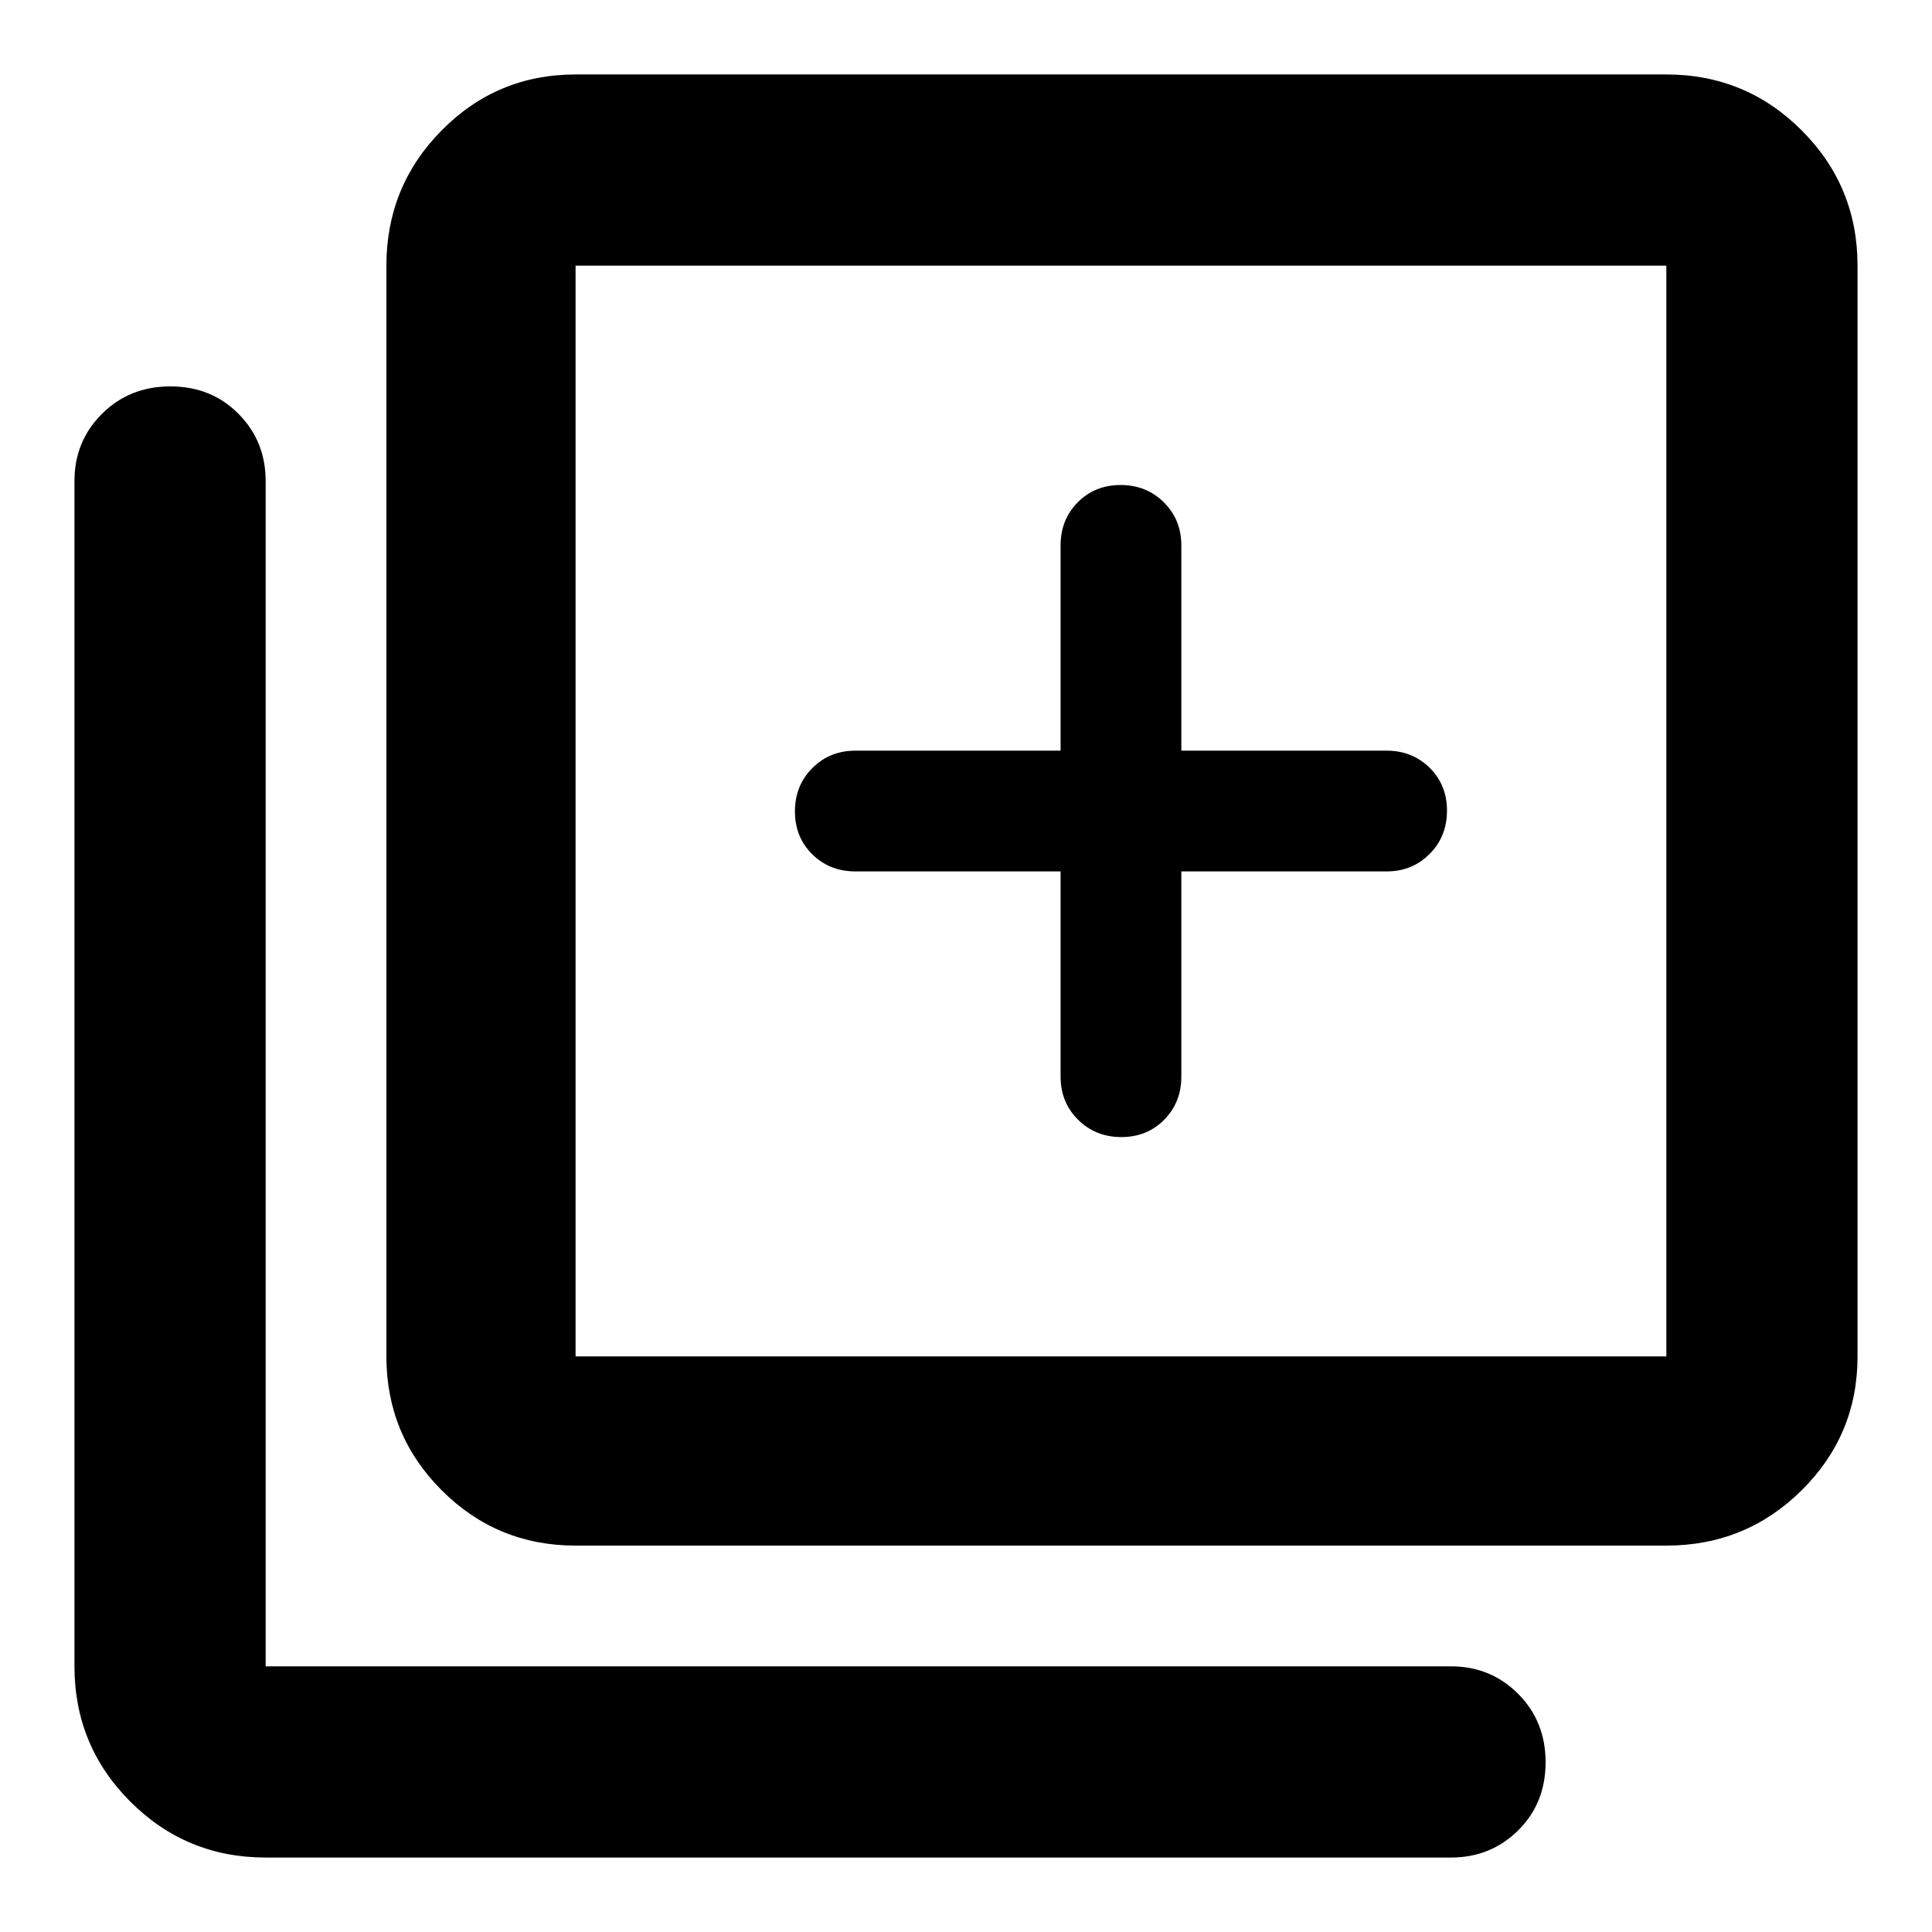
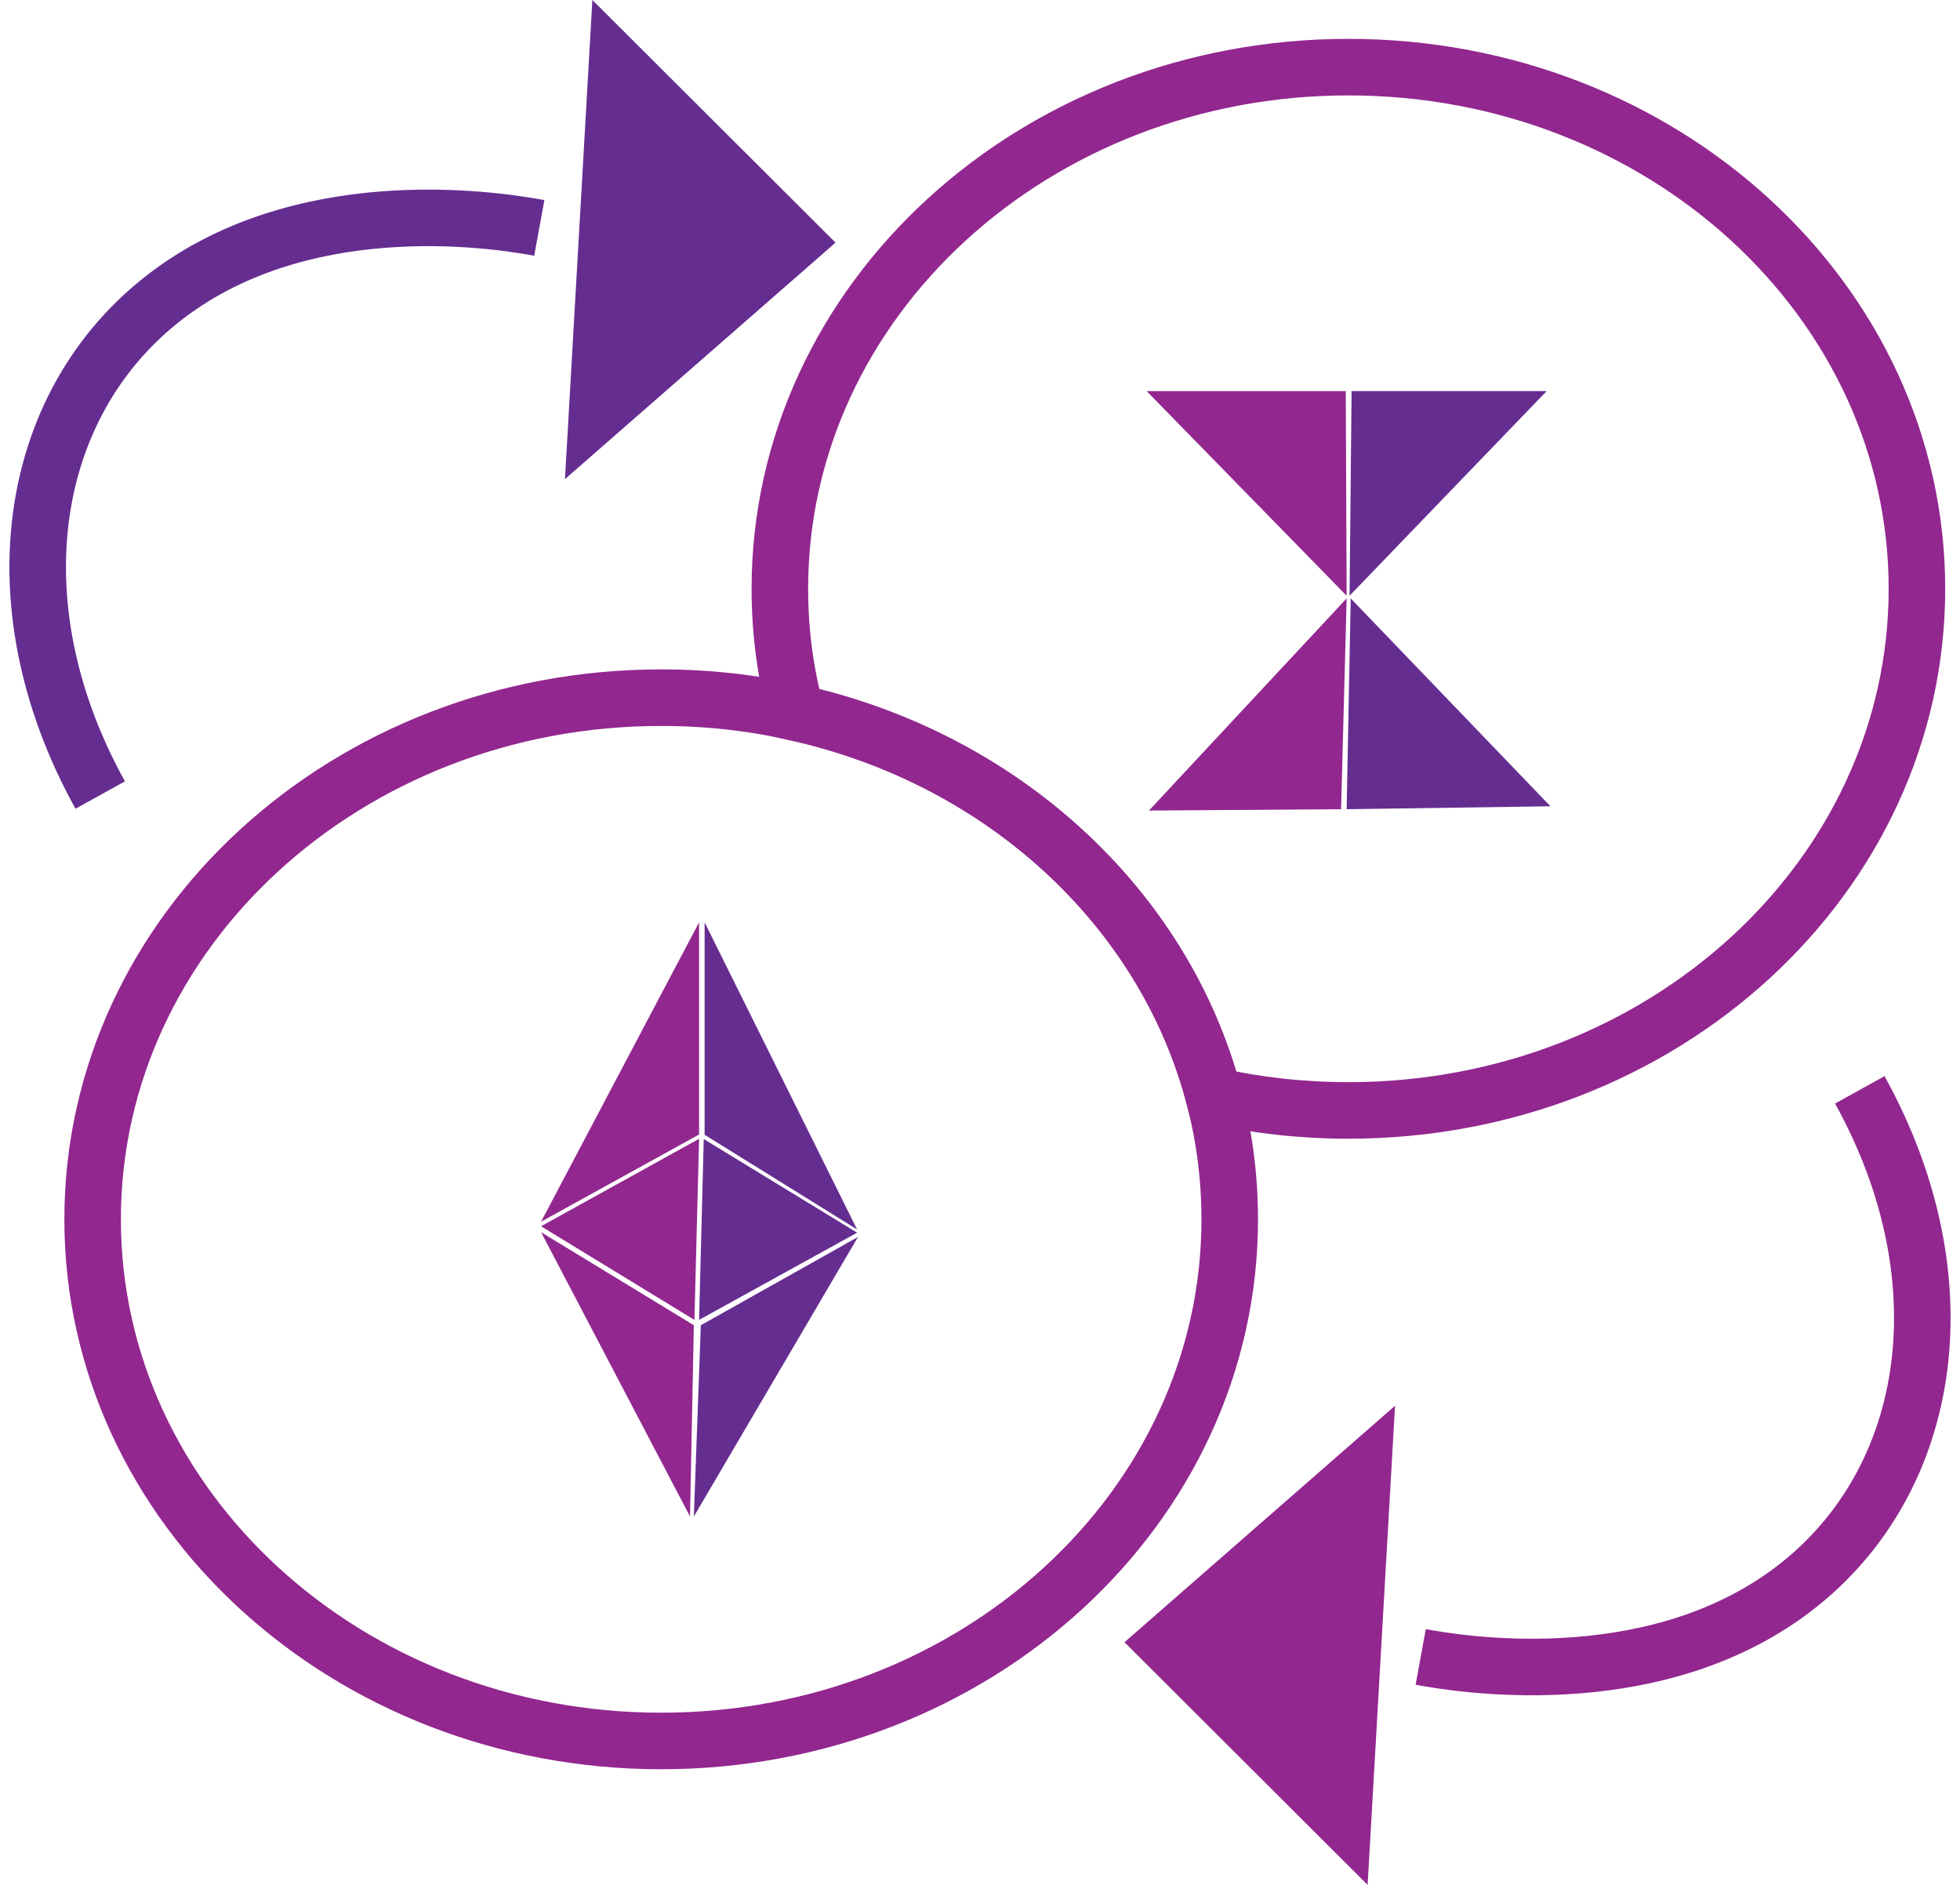
- <svg xmlns="http://www.w3.org/2000/svg" height="48" viewBox="0 96 960 960" width="48">
-   <path d="M557.175 661q12.825 0 21.325-8.625T587 631V529h102q12.75 0 21.375-8.675 8.625-8.676 8.625-21.5 0-12.825-8.625-21.325T689 469H587V367q0-12.75-8.675-21.375-8.676-8.625-21.5-8.625-12.825 0-21.325 8.625T527 367v102H425q-12.75 0-21.375 8.675-8.625 8.676-8.625 21.5 0 12.825 8.625 21.325T425 529h102v102q0 12.75 8.675 21.375 8.676 8.625 21.5 8.625ZM286 864q-39.05 0-66.525-27.475Q192 809.05 192 770V228q0-39.463 27.475-67.231Q246.95 133 286 133h542q39.463 0 67.231 27.769Q923 188.537 923 228v542q0 39.05-27.769 66.525Q867.463 864 828 864H286Zm0-94h542V228H286v542Zm-154 249q-39.463 0-67.231-27.769Q37 963.463 37 924V335q0-19.75 13.675-33.375Q64.351 288 84.675 288 105 288 118.5 301.625 132 315.25 132 335v589h589q19.75 0 33.375 13.675 13.625 13.676 13.625 34 0 20.325-13.625 33.825Q740.75 1019 721 1019H132Zm154-791v542-542Z" />
+ <svg xmlns="http://www.w3.org/2000/svg" width="104" height="100" viewBox="0 0 104 100" fill="none">
+   <path d="M71.408 20.749L71.454 31.607L60.841 20.749H71.408Z" fill="#92278F" />
+   <path d="M82.067 20.749L71.609 31.607L71.717 20.749H82.067Z" fill="#662D91" />
+   <path d="M71.454 42.932L71.671 31.748L82.268 42.776L71.454 42.932Z" fill="#662D91" />
+   <path d="M60.965 43.003L71.454 31.748L71.16 42.932L60.965 43.003Z" fill="#92278F" />
+   <path d="M101.715 31.238C101.715 46.523 88.209 58.913 71.547 58.913C69.087 58.913 66.689 58.643 64.4 58.132C61.754 48.127 53.168 40.236 42.246 37.809C41.673 35.708 41.38 33.508 41.38 31.238C41.38 15.952 54.885 3.562 71.547 3.562C88.209 3.562 101.715 15.952 101.715 31.238Z" stroke="#92278F" stroke-width="3" stroke-miterlimit="10" />
+   <path d="M65.251 64.689C65.251 79.975 51.745 92.365 35.083 92.365C18.421 92.365 4.915 79.975 4.915 64.689C4.915 49.404 18.421 37.014 35.083 37.014C37.558 37.014 39.956 37.284 42.246 37.809C53.168 40.236 61.754 48.127 64.4 58.132C64.957 60.233 65.251 62.433 65.251 64.689Z" stroke="#92278F" stroke-width="3" stroke-miterlimit="10" />
+   <path d="M31.432 0L44.334 12.873L29.978 25.419L31.432 0Z" fill="#662D91" />
+   <path d="M5.318 42.18C-0.36 31.933 1.45 21.005 9.216 15.413C16.735 10.006 26.837 11.766 28.616 12.092" stroke="#662D91" stroke-width="3" stroke-miterlimit="10" />
+   <path d="M72.568 100L59.666 87.127L74.022 74.581L72.568 100Z" fill="#92278F" />
+   <path d="M98.682 57.82C104.36 68.067 102.55 78.995 94.784 84.587C87.265 89.994 77.163 88.234 75.384 87.908" stroke="#92278F" stroke-width="3" stroke-miterlimit="10" />
+   <path d="M36.847 70.026L28.709 65.058L37.094 60.417L36.847 70.026Z" fill="#92278F" />
+   <path d="M37.342 60.431L45.479 65.399L37.094 70.025L37.342 60.431Z" fill="#662D91" />
+   <path d="M37.094 48.935V60.19L28.709 64.817L37.094 48.935Z" fill="#92278F" />
+   <path d="M45.526 65.626L36.816 80.457L37.187 70.309L45.526 65.626Z" fill="#662D91" />
+   <path d="M37.388 48.935L45.479 65.228L37.388 60.204V48.935Z" fill="#662D91" />
+   <path d="M28.709 65.371L36.816 70.309L36.614 80.457L28.709 65.371Z" fill="#92278F" />
</svg>
